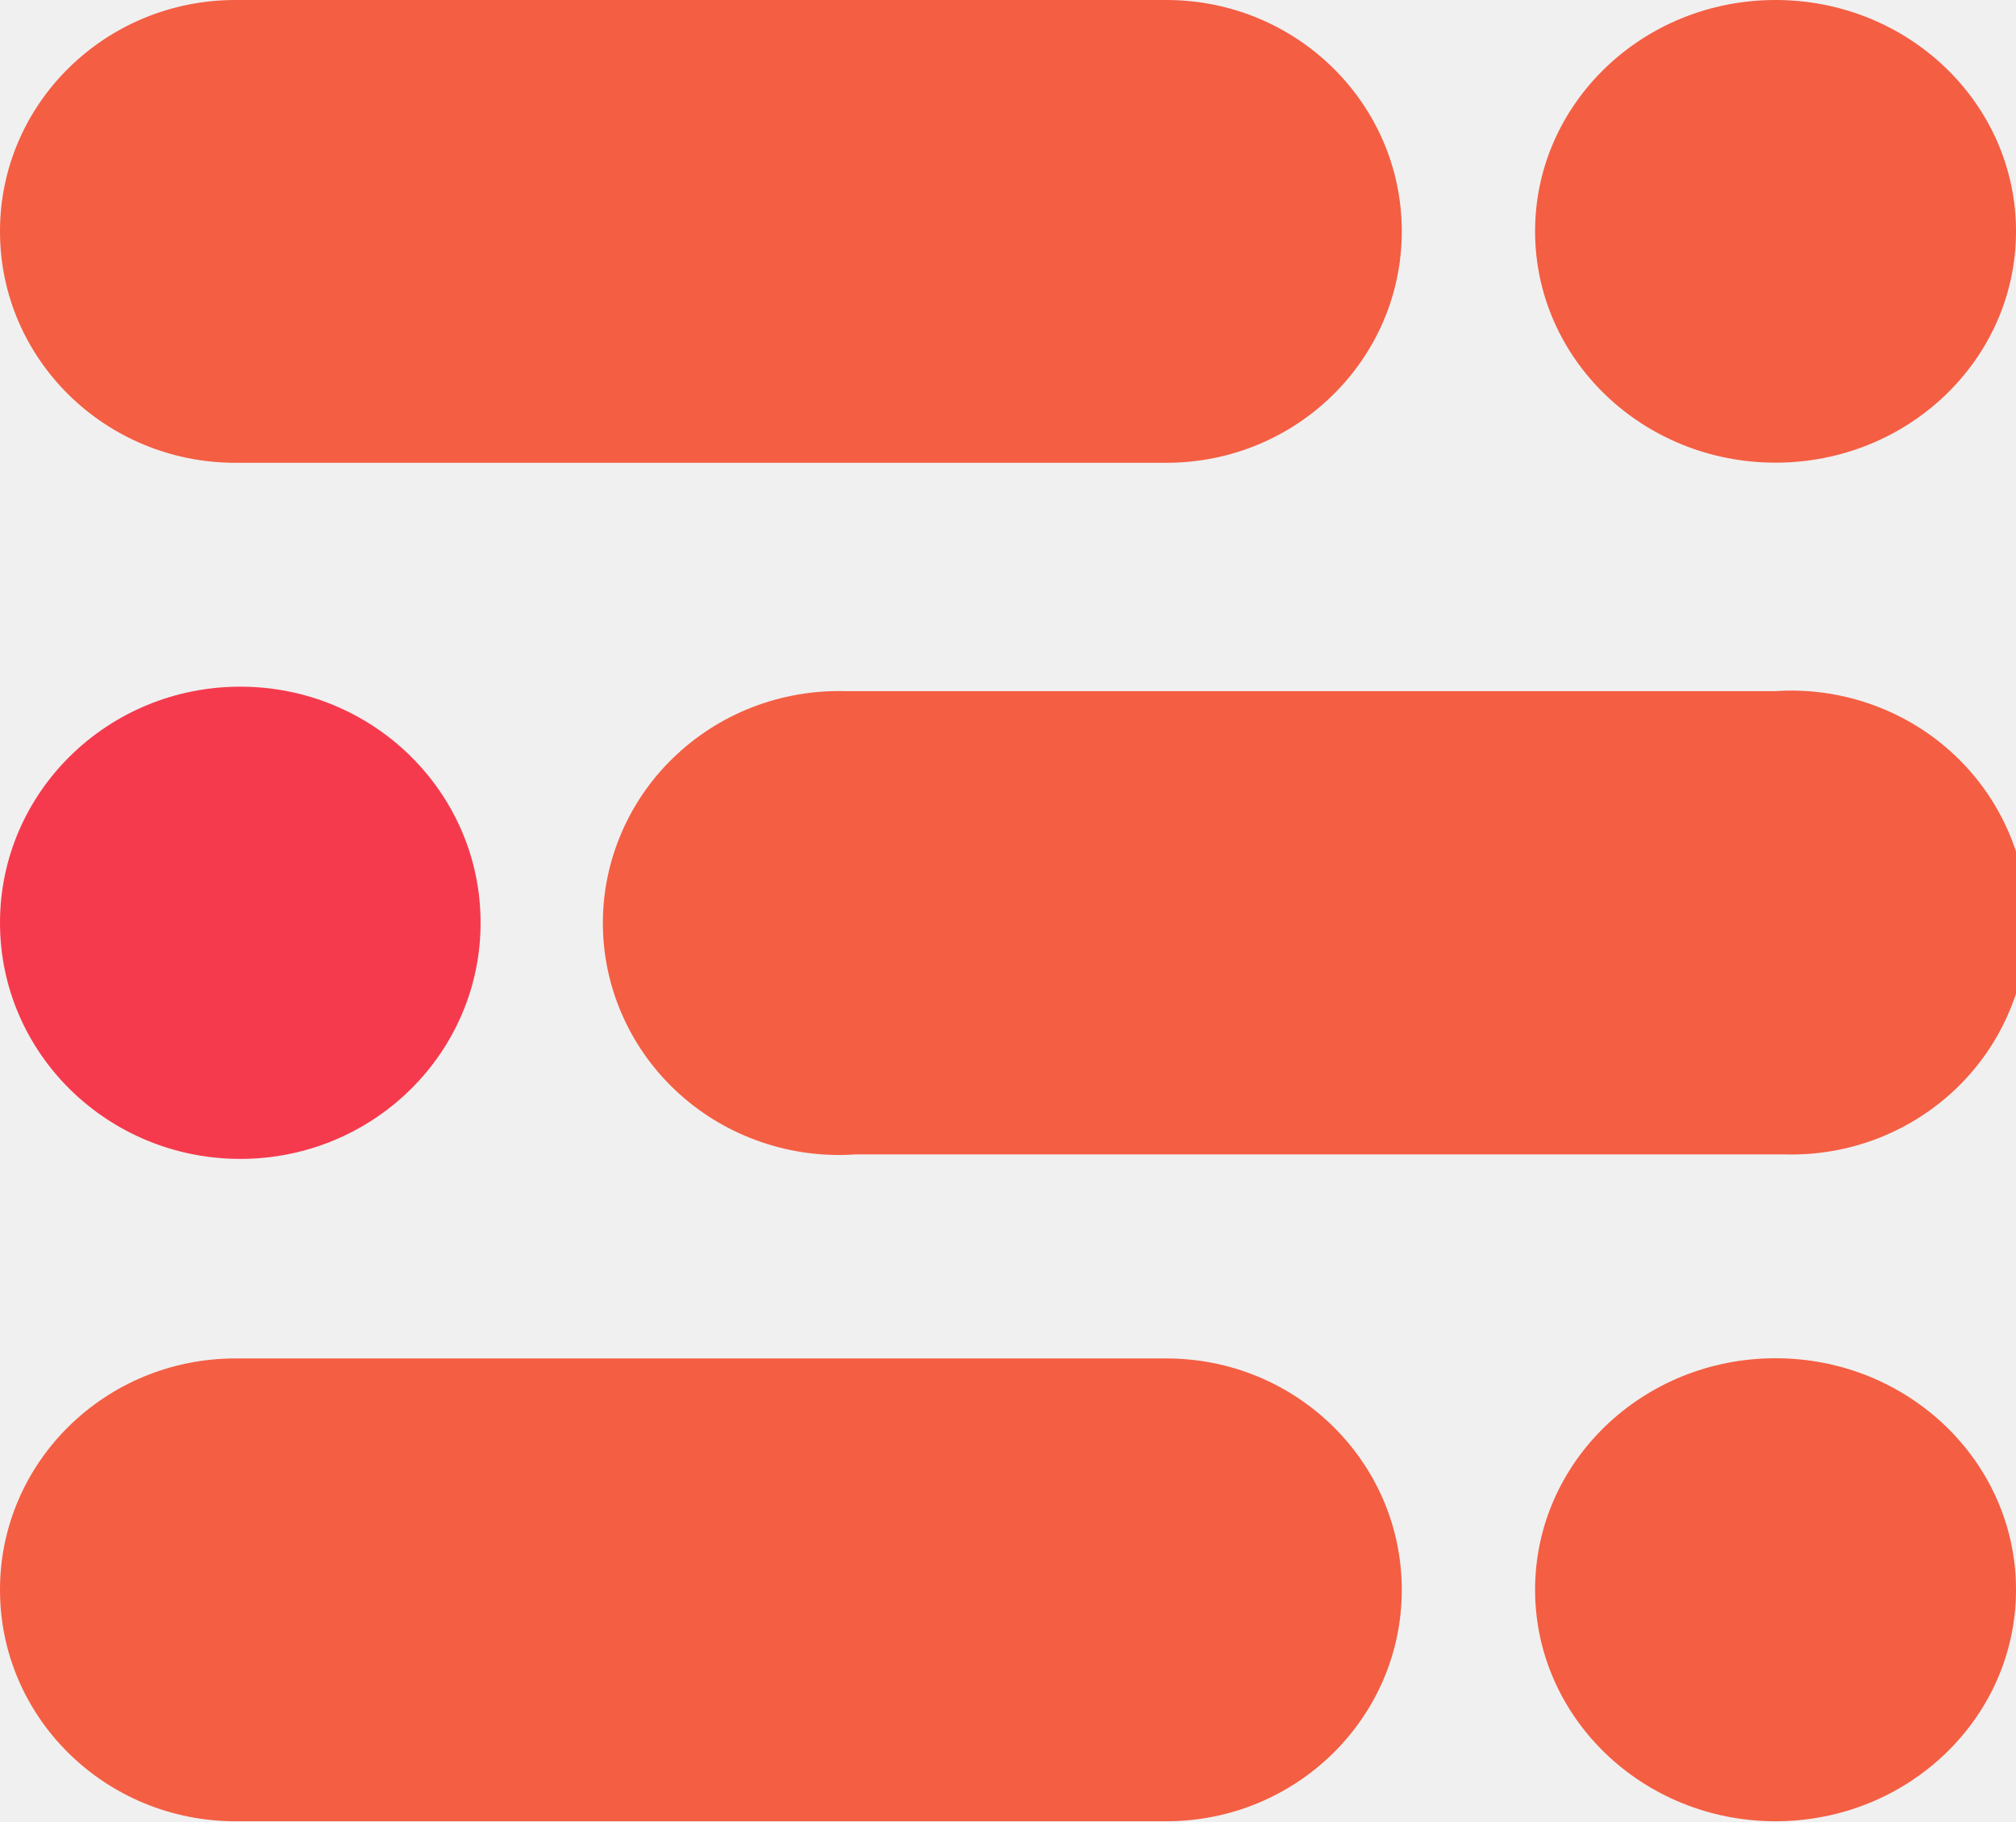
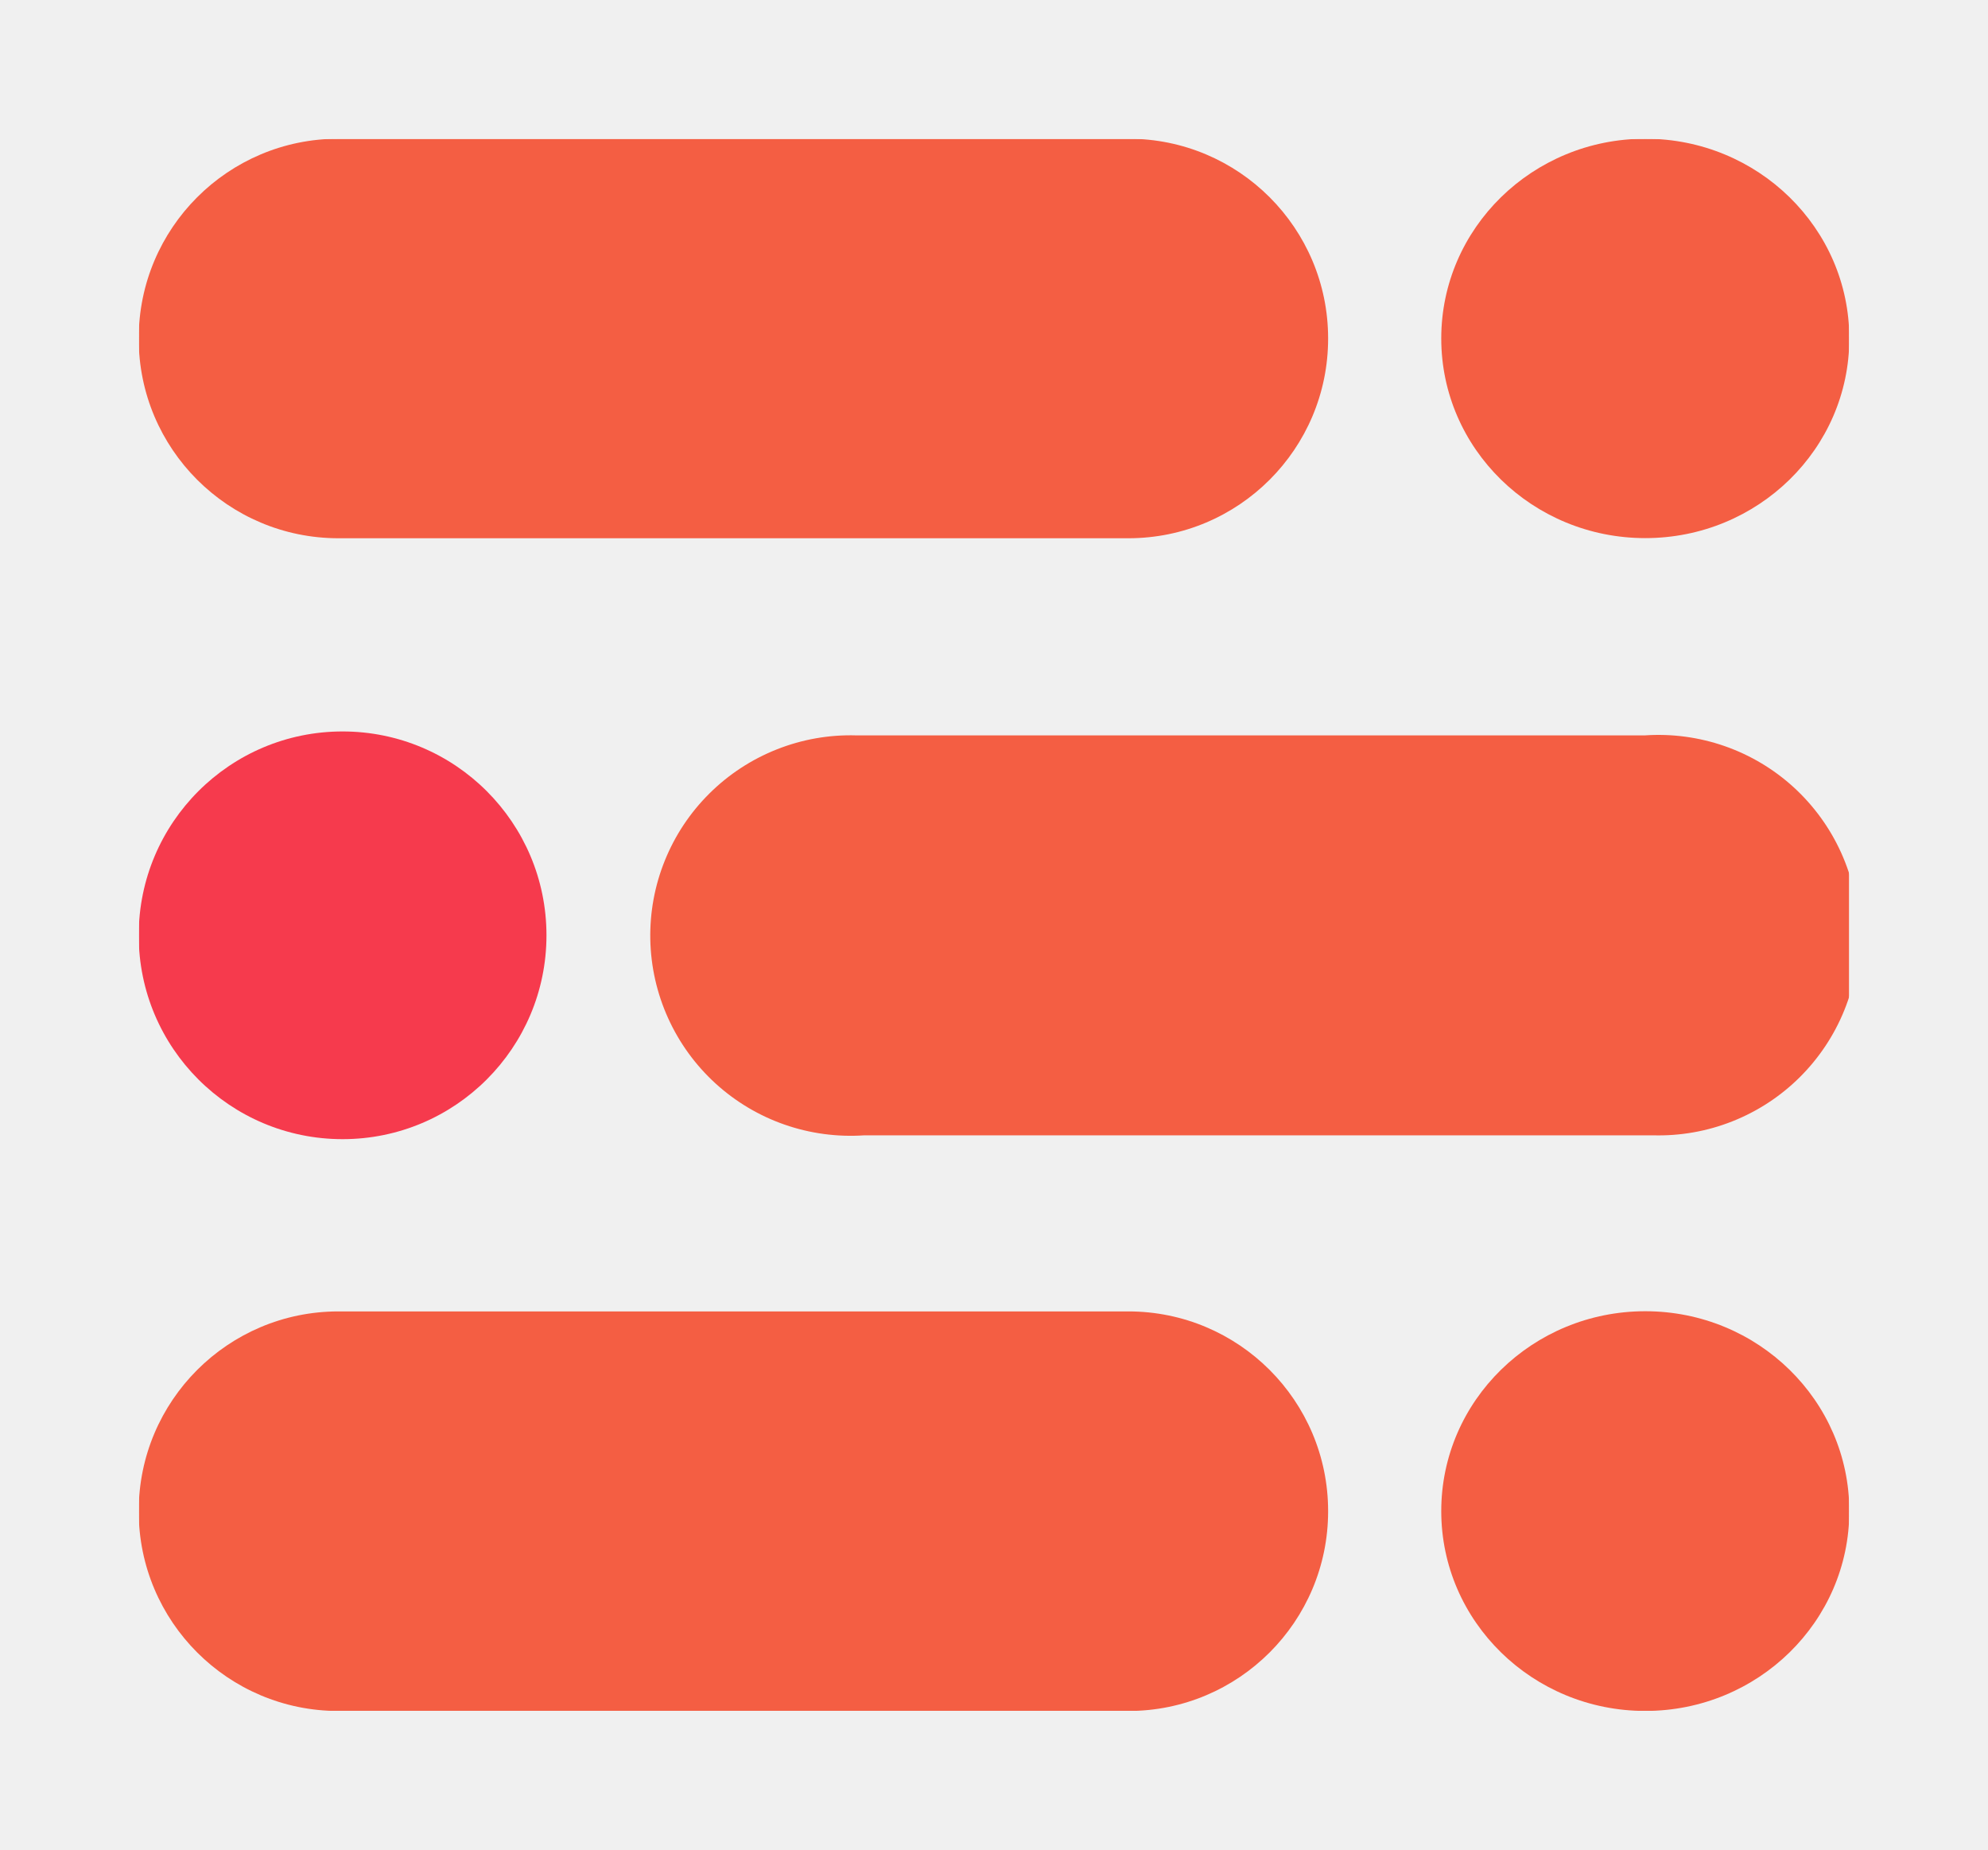
- <svg xmlns="http://www.w3.org/2000/svg" width="31" height="28" viewBox="0 0 31 28" fill="none">
-   <g clip-path="url(#clip0_929_5)">
-     <path d="M17.935 0H3.62C1.621 0 0 1.592 0 3.556V3.559C0 5.523 1.621 7.115 3.62 7.115H17.935C19.934 7.115 21.555 5.523 21.555 3.559V3.556C21.555 1.592 19.934 0 17.935 0Z" fill="#F45E43" />
-     <path d="M27.302 7.113C29.345 7.113 31 5.521 31 3.556C31 1.592 29.345 0 27.302 0C25.26 0 23.605 1.592 23.605 3.556C23.605 5.521 25.26 7.113 27.302 7.113Z" fill="#F45E43" />
-     <path d="M13.15 10.626H27.295C27.785 10.592 28.277 10.658 28.741 10.817C29.205 10.976 29.632 11.226 29.994 11.552C30.357 11.878 30.648 12.273 30.851 12.713C31.054 13.152 31.163 13.628 31.174 14.111C31.183 14.594 31.094 15.073 30.909 15.521C30.725 15.969 30.45 16.375 30.101 16.715C29.752 17.055 29.337 17.322 28.88 17.5C28.423 17.677 27.934 17.762 27.442 17.748H13.15C12.66 17.782 12.168 17.717 11.704 17.557C11.24 17.398 10.813 17.148 10.451 16.822C10.088 16.496 9.796 16.101 9.594 15.661C9.391 15.222 9.281 14.746 9.271 14.263C9.261 13.78 9.351 13.301 9.536 12.853C9.72 12.405 9.995 11.999 10.344 11.659C10.693 11.319 11.108 11.052 11.565 10.874C12.022 10.697 12.511 10.612 13.002 10.626H13.15Z" fill="#F45E43" />
-     <path d="M3.695 17.817C5.736 17.817 7.39 16.192 7.39 14.187C7.39 12.182 5.736 10.557 3.695 10.557C1.654 10.557 0 12.182 0 14.187C0 16.192 1.654 17.817 3.695 17.817Z" fill="#F63A4D" />
-     <path d="M17.935 20.885H3.62C1.621 20.885 0 22.477 0 24.441V24.444C0 26.408 1.621 28 3.62 28H17.935C19.934 28 21.555 26.408 21.555 24.444V24.441C21.555 22.477 19.934 20.885 17.935 20.885Z" fill="#F45E43" />
-     <path d="M27.302 28C29.345 28 31 26.406 31 24.441C31 22.475 29.345 20.882 27.302 20.882C25.26 20.882 23.605 22.475 23.605 24.441C23.605 26.406 25.26 28 27.302 28Z" fill="#F45E43" />
+ <svg xmlns="http://www.w3.org/2000/svg" width="43" height="40" viewBox="0 0 43 40" fill="none">
+   <g clip-path="url(#clip0_938_13)">
+     <mask id="mask0_938_13" style="mask-type:luminance" maskUnits="userSpaceOnUse" x="3" y="3" width="37" height="34">
+       <path d="M40 3H3V37H40V3Z" fill="white" />
+     </mask>
+     <g mask="url(#mask0_938_13)">
+       <path d="M24.406 3H7.321C4.934 3 3 4.934 3 7.319V7.322C3 9.707 4.934 11.64 7.321 11.64H24.406C26.793 11.64 28.727 9.707 28.727 7.322V7.319C28.727 4.934 26.793 3 24.406 3Z" fill="#F45E43" />
+       <path d="M35.587 11.637C38.024 11.637 40 9.704 40 7.319C40 4.934 38.024 3 35.587 3C33.15 3 31.174 4.934 31.174 7.319C31.174 9.704 33.15 11.637 35.587 11.637Z" fill="#F45E43" />
+       <path d="M18.695 15.903H35.578C36.163 15.863 36.75 15.942 37.304 16.135C37.858 16.328 38.367 16.632 38.8 17.028C39.232 17.424 39.58 17.903 39.822 18.437C40.064 18.971 40.195 19.549 40.207 20.135C40.219 20.721 40.112 21.304 39.892 21.847C39.672 22.391 39.343 22.884 38.927 23.297C38.511 23.71 38.015 24.034 37.469 24.25C36.924 24.466 36.34 24.568 35.754 24.552H18.695C18.11 24.592 17.523 24.513 16.969 24.32C16.415 24.127 15.906 23.823 15.473 23.427C15.04 23.031 14.693 22.552 14.451 22.018C14.209 21.484 14.078 20.906 14.066 20.32C14.054 19.733 14.161 19.151 14.381 18.608C14.601 18.064 14.929 17.571 15.346 17.158C15.762 16.745 16.258 16.421 16.804 16.205C17.349 15.989 17.933 15.886 18.519 15.903H18.695Z" fill="#F45E43" />
+       <path d="M7.41 24.635C9.846 24.635 11.82 22.661 11.82 20.227C11.82 17.792 9.846 15.818 7.41 15.818C4.974 15.818 3 17.792 3 20.227C3 22.661 4.974 24.635 7.41 24.635Z" fill="#F63A4D" />
+       <path d="M24.406 28.36H7.321C4.934 28.36 3 30.294 3 32.679V32.682C3 35.067 4.934 37.001 7.321 37.001H24.406C26.793 37.001 28.727 35.067 28.727 32.682V32.679C28.727 30.294 26.793 28.36 24.406 28.36Z" fill="#F45E43" />
+       <path d="M35.587 37C38.024 37 40 35.065 40 32.678C40 30.291 38.024 28.356 35.587 28.356C33.15 28.356 31.174 30.291 31.174 32.678C31.174 35.065 33.15 37 35.587 37Z" fill="#F45E43" />
+     </g>
  </g>
  <defs>
-     <clipPath id="clip0_929_5">
-       <rect width="31" height="28" fill="white" />
+     <clipPath id="clip0_938_13">
+       <rect width="37" height="34" fill="white" transform="translate(3 3)" />
    </clipPath>
  </defs>
</svg>
